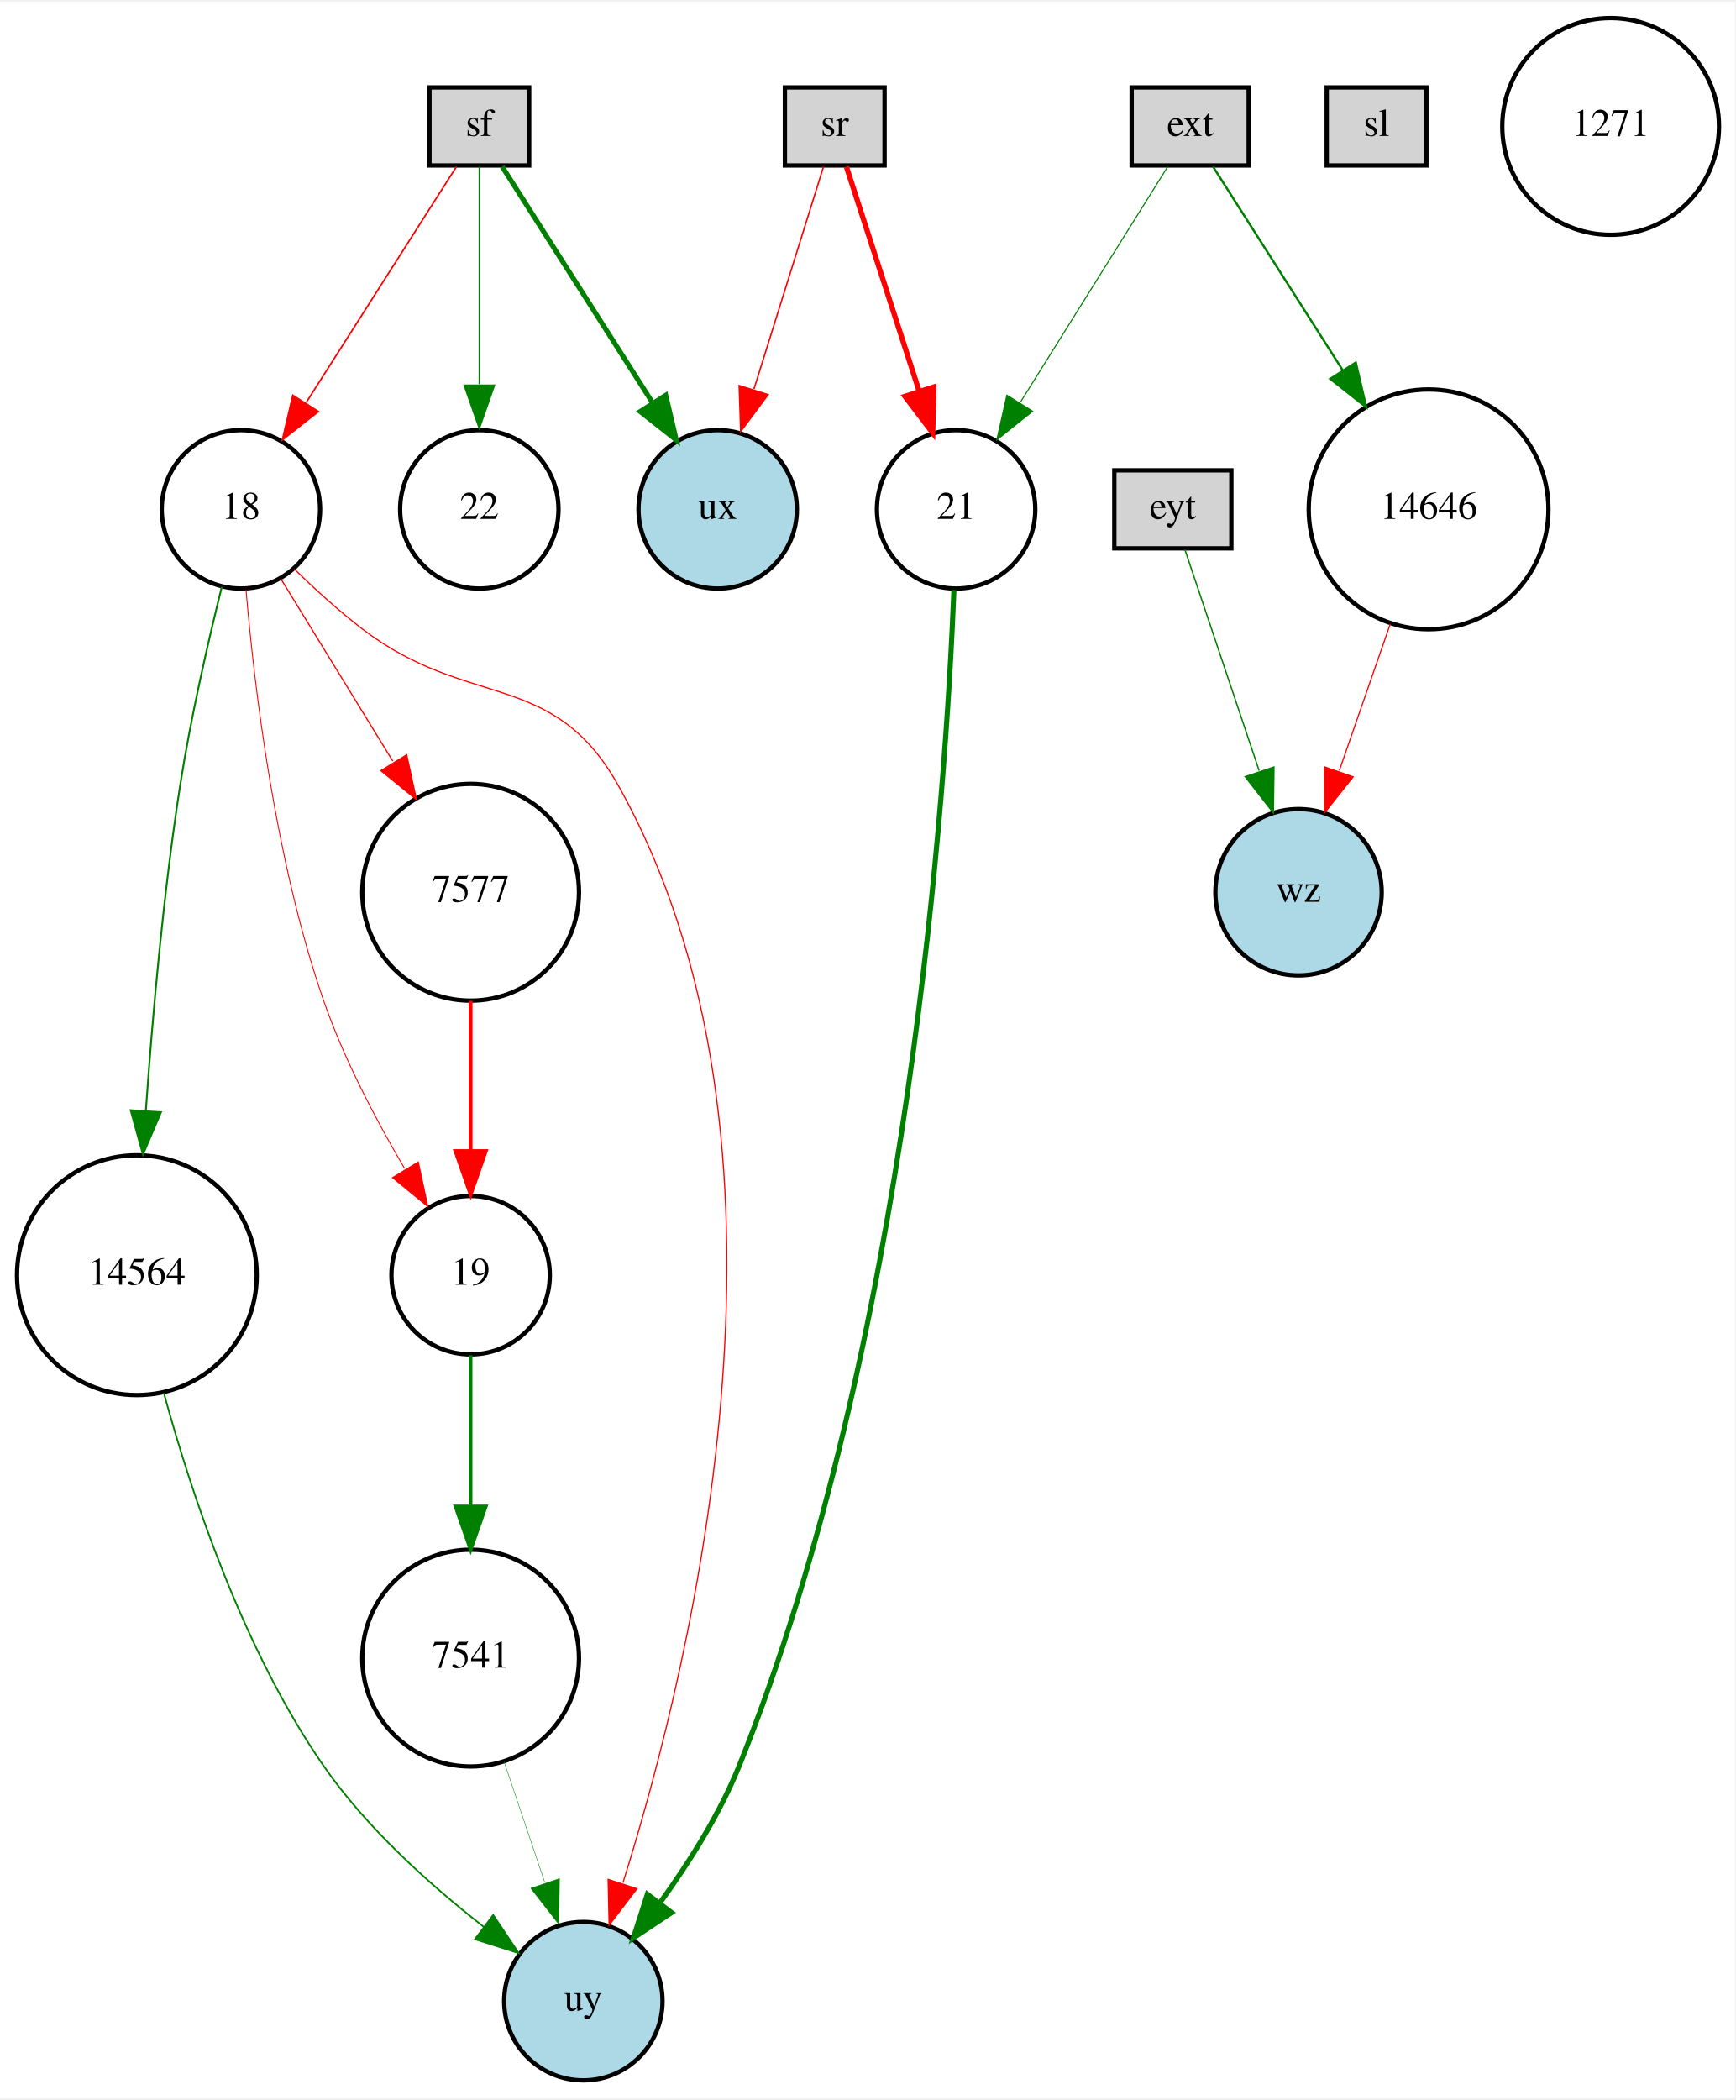
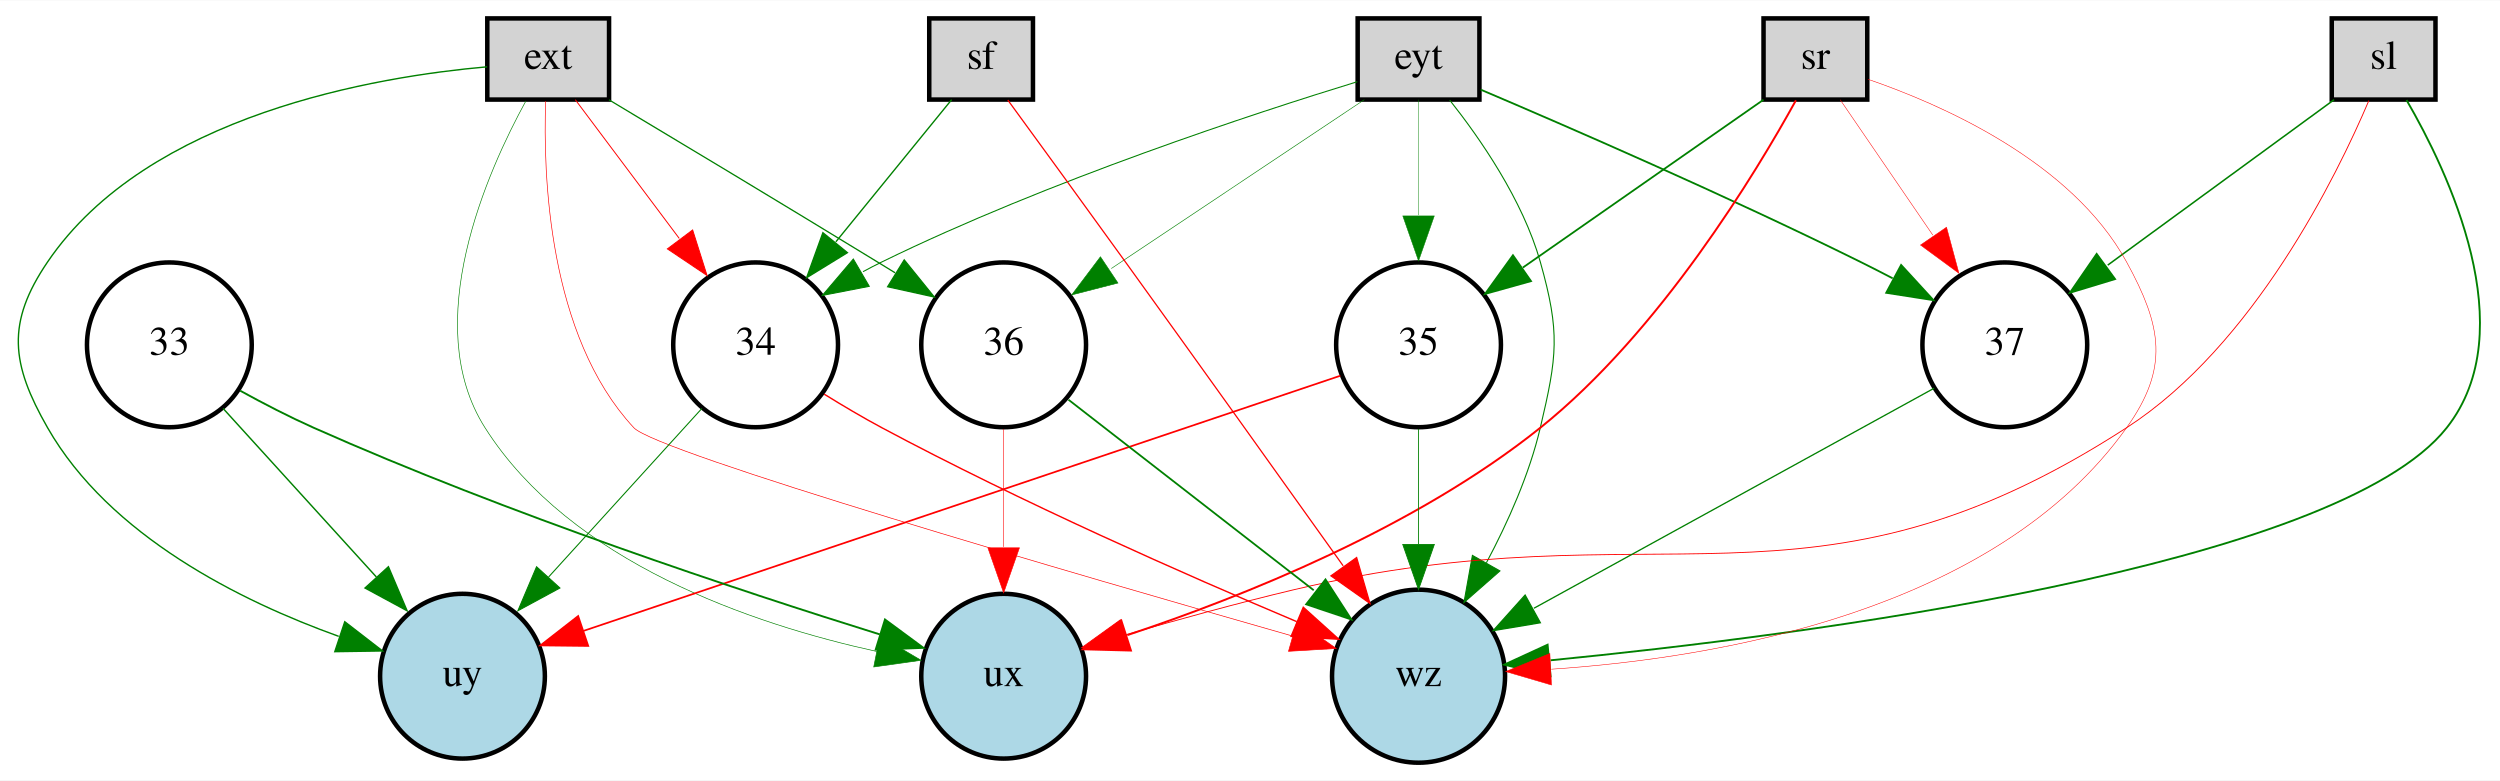
- <svg xmlns="http://www.w3.org/2000/svg" width="400pt" height="484pt" viewBox="0.00 0.00 400.33 483.57">
-   <g id="graph0" class="graph" transform="scale(1 1) rotate(0) translate(4 479.571)">
-     <polygon fill="white" stroke="none" points="-4,4 -4,-479.571 396.326,-479.571 396.326,4 -4,4" />
+ <svg xmlns="http://www.w3.org/2000/svg" width="554pt" height="173pt" viewBox="0.00 0.00 554.36 172.95">
+   <g id="graph0" class="graph" transform="scale(1 1) rotate(0) translate(4 168.953)">
+     <polygon fill="white" stroke="none" points="-4,4 -4,-168.953 550.356,-168.953 550.356,4 -4,4" />
    <g id="node1" class="node">
-       <polygon fill="lightgray" stroke="black" points="284.077,-459.822 257.077,-459.822 257.077,-441.822 284.077,-441.822 284.077,-459.822" />
-       <text text-anchor="middle" x="270.577" y="-448.622" font-family="Times,serif" font-size="9.00">ext</text>
+       <polygon fill="lightgray" stroke="black" points="131.053,-164.953 104.053,-164.953 104.053,-146.953 131.053,-146.953 131.053,-164.953" />
+       <text text-anchor="middle" x="117.553" y="-153.753" font-family="Times,serif" font-size="9.00">ext</text>
+     </g>
+     <g id="node6" class="node">
+       <ellipse fill="lightblue" stroke="black" cx="218.553" cy="-19.092" rx="18.27" ry="18.27" />
+       <text text-anchor="middle" x="218.553" y="-16.892" font-family="Times,serif" font-size="9.00">ux</text>
+     </g>
+     <g id="edge5" class="edge">
+       <path fill="none" stroke="green" stroke-width="0.143" d="M112.62,-146.659C104.107,-131.152 88.91,-97.254 103.553,-74.184 122.53,-44.287 162.913,-30.616 190.403,-24.577" />
+       <polygon fill="green" stroke="green" stroke-width="0.143" points="191.112,-28.004 200.236,-22.618 189.745,-21.139 191.112,-28.004" />
+     </g>
+     <g id="node7" class="node">
+       <ellipse fill="lightblue" stroke="black" cx="98.553" cy="-19.092" rx="18.27" ry="18.27" />
+       <text text-anchor="middle" x="98.553" y="-16.892" font-family="Times,serif" font-size="9.00">uy</text>
+     </g>
+     <g id="edge17" class="edge">
+       <path fill="none" stroke="green" stroke-width="0.31" d="M104.022,-154.218C79.64,-152.078 28.802,-143.705 6.553,-110.953 -2.629,-97.435 -1.562,-88.369 6.553,-74.184 20.294,-50.165 49.314,-35.761 71.109,-27.928" />
+       <polygon fill="green" stroke="green" stroke-width="0.31" points="72.45,-31.17 80.831,-24.689 70.238,-24.529 72.45,-31.17" />
+     </g>
+     <g id="node8" class="node">
+       <ellipse fill="lightblue" stroke="black" cx="310.553" cy="-19.092" rx="19.184" ry="19.184" />
+       <text text-anchor="middle" x="310.553" y="-16.892" font-family="Times,serif" font-size="9.00">wz</text>
+     </g>
+     <g id="edge7" class="edge">
+       <path fill="none" stroke="red" stroke-width="0.145" d="M117.004,-146.633C116.413,-130.471 117.5,-94.628 136.553,-74.184 141.665,-68.7 234.638,-41.671 282.531,-28.017" />
+       <polygon fill="red" stroke="red" stroke-width="0.145" points="283.632,-31.343 292.293,-25.241 281.717,-24.61 283.632,-31.343" />
+     </g>
+     <g id="node10" class="node">
+       <ellipse fill="white" stroke="black" cx="218.553" cy="-92.569" rx="18.27" ry="18.27" />
+       <text text-anchor="middle" x="218.553" y="-90.368" font-family="Times,serif" font-size="9.00">36</text>
+     </g>
+     <g id="edge4" class="edge">
+       <path fill="none" stroke="green" stroke-width="0.285" d="M131.04,-146.897C145.715,-138.114 169.852,-123.618 190.553,-110.953 191.835,-110.169 193.148,-109.364 194.472,-108.548" />
+       <polygon fill="green" stroke="green" stroke-width="0.285" points="196.507,-111.406 203.171,-103.17 192.825,-105.452 196.507,-111.406" />
+     </g>
+     <g id="node13" class="node">
+       <ellipse fill="white" stroke="black" cx="163.553" cy="-92.569" rx="18.27" ry="18.27" />
+       <text text-anchor="middle" x="163.553" y="-90.368" font-family="Times,serif" font-size="9.00">34</text>
+     </g>
+     <g id="edge21" class="edge">
+       <path fill="none" stroke="red" stroke-width="0.215" d="M123.567,-146.928C129.409,-139.133 138.554,-126.929 146.624,-116.16" />
+       <polygon fill="red" stroke="red" stroke-width="0.215" points="149.587,-118.042 152.783,-107.941 143.985,-113.845 149.587,-118.042" />
+     </g>
+     <g id="node2" class="node">
+       <polygon fill="lightgray" stroke="black" points="324.053,-164.953 297.053,-164.953 297.053,-146.953 324.053,-146.953 324.053,-164.953" />
+       <text text-anchor="middle" x="310.553" y="-153.753" font-family="Times,serif" font-size="9.00">eyt</text>
+     </g>
+     <g id="edge2" class="edge">
+       <path fill="none" stroke="green" stroke-width="0.242" d="M317.452,-146.853C324.084,-138.491 333.657,-124.754 337.553,-110.953 341.994,-95.226 341.303,-90.09 337.553,-74.184 335.123,-63.872 330.411,-53.283 325.596,-44.238" />
+       <polygon fill="green" stroke="green" stroke-width="0.242" points="328.596,-42.433 320.631,-35.447 322.501,-45.876 328.596,-42.433" />
+     </g>
+     <g id="node9" class="node">
+       <ellipse fill="white" stroke="black" cx="310.553" cy="-92.569" rx="18.27" ry="18.27" />
+       <text text-anchor="middle" x="310.553" y="-90.368" font-family="Times,serif" font-size="9.00">35</text>
+     </g>
+     <g id="edge6" class="edge">
+       <path fill="none" stroke="green" stroke-width="0.101" d="M310.553,-146.928C310.553,-140.364 310.553,-130.675 310.553,-121.347" />
+       <polygon fill="green" stroke="green" stroke-width="0.101" points="314.054,-121.156 310.553,-111.156 307.054,-121.156 314.054,-121.156" />
+     </g>
+     <g id="edge13" class="edge">
+       <path fill="none" stroke="green" stroke-width="0.133" d="M298.526,-146.928C284.341,-137.464 260.418,-121.502 242.425,-109.496" />
+       <polygon fill="green" stroke="green" stroke-width="0.133" points="243.9,-106.273 233.639,-103.634 240.015,-112.096 243.9,-106.273" />
+     </g>
+     <g id="node11" class="node">
+       <ellipse fill="white" stroke="black" cx="440.553" cy="-92.569" rx="18.27" ry="18.27" />
+       <text text-anchor="middle" x="440.553" y="-90.368" font-family="Times,serif" font-size="9.00">37</text>
+     </g>
+     <g id="edge23" class="edge">
+       <path fill="none" stroke="green" stroke-width="0.408" d="M324.34,-149.154C343.448,-141.029 378.972,-125.603 408.553,-110.953 410.883,-109.799 413.291,-108.568 415.69,-107.313" />
+       <polygon fill="green" stroke="green" stroke-width="0.408" points="417.563,-110.28 424.727,-102.474 414.259,-104.109 417.563,-110.28" />
+     </g>
+     <g id="edge18" class="edge">
+       <path fill="none" stroke="green" stroke-width="0.235" d="M296.982,-150.921C274.5,-144.025 228.357,-128.954 191.553,-110.953 190.172,-110.278 188.772,-109.552 187.373,-108.795" />
+       <polygon fill="green" stroke="green" stroke-width="0.235" points="188.749,-105.546 178.349,-103.525 185.219,-111.591 188.749,-105.546" />
+     </g>
+     <g id="node3" class="node">
+       <polygon fill="lightgray" stroke="black" points="225.053,-164.953 202.053,-164.953 202.053,-146.953 225.053,-146.953 225.053,-164.953" />
+       <text text-anchor="middle" x="213.553" y="-153.753" font-family="Times,serif" font-size="9.00">sf</text>
+     </g>
+     <g id="edge22" class="edge">
+       <path fill="none" stroke="red" stroke-width="0.278" d="M219.47,-146.858C225.907,-138.041 236.491,-123.517 245.553,-110.953 262.032,-88.108 280.734,-61.94 293.833,-43.572" />
+       <polygon fill="red" stroke="red" stroke-width="0.278" points="296.824,-45.405 299.779,-35.23 291.124,-41.342 296.824,-45.405" />
+     </g>
+     <g id="edge10" class="edge">
+       <path fill="none" stroke="green" stroke-width="0.306" d="M207.017,-146.928C200.52,-138.952 190.264,-126.361 181.346,-115.413" />
+       <polygon fill="green" stroke="green" stroke-width="0.306" points="183.901,-113.007 174.872,-107.464 178.474,-117.428 183.901,-113.007" />
+     </g>
+     <g id="node4" class="node">
+       <polygon fill="lightgray" stroke="black" points="536.053,-164.953 513.053,-164.953 513.053,-146.953 536.053,-146.953 536.053,-164.953" />
+       <text text-anchor="middle" x="524.553" y="-153.753" font-family="Times,serif" font-size="9.00">sl</text>
+     </g>
+     <g id="edge11" class="edge">
+       <path fill="none" stroke="red" stroke-width="0.198" d="M521.282,-146.734C514.205,-130.094 495.797,-92.456 467.553,-74.184 397.223,-28.684 364.038,-57.594 282.553,-38.184 270.342,-35.275 256.96,-31.574 245.603,-28.278" />
+       <polygon fill="red" stroke="red" stroke-width="0.198" points="246.417,-24.869 235.836,-25.399 244.438,-31.584 246.417,-24.869" />
+     </g>
+     <g id="edge9" class="edge">
+       <path fill="none" stroke="green" stroke-width="0.419" d="M529.632,-146.847C538.807,-131.059 555.675,-95.843 538.553,-74.184 514.074,-43.217 395.688,-28.115 339.835,-22.621" />
+       <polygon fill="green" stroke="green" stroke-width="0.419" points="339.83,-19.105 329.545,-21.648 339.171,-26.074 339.83,-19.105" />
+     </g>
+     <g id="edge16" class="edge">
+       <path fill="none" stroke="green" stroke-width="0.346" d="M513.572,-146.928C500.889,-137.66 479.681,-122.162 463.379,-110.249" />
+       <polygon fill="green" stroke="green" stroke-width="0.346" points="465.052,-107.136 454.913,-104.062 460.922,-112.788 465.052,-107.136" />
+     </g>
+     <g id="node5" class="node">
+       <polygon fill="lightgray" stroke="black" points="410.053,-164.953 387.053,-164.953 387.053,-146.953 410.053,-146.953 410.053,-164.953" />
+       <text text-anchor="middle" x="398.553" y="-153.753" font-family="Times,serif" font-size="9.00">sr</text>
+     </g>
+     <g id="edge1" class="edge">
+       <path fill="none" stroke="red" stroke-width="0.439" d="M394.235,-146.785C385.473,-130.89 364.162,-95.494 337.553,-74.184 309.842,-51.989 271.558,-36.721 245.973,-28.201" />
+       <polygon fill="red" stroke="red" stroke-width="0.439" points="246.773,-24.782 236.182,-25.064 244.637,-31.448 246.773,-24.782" />
+     </g>
+     <g id="edge15" class="edge">
+       <path fill="none" stroke="red" stroke-width="0.114" d="M410.207,-151.458C426.463,-145.88 455.326,-133.252 467.553,-110.953 475.411,-96.624 477.042,-87.489 467.553,-74.184 438.53,-33.487 376.803,-23.104 339.985,-20.641" />
+       <polygon fill="red" stroke="red" stroke-width="0.114" points="340.031,-17.139 329.865,-20.122 339.672,-24.13 340.031,-17.139" />
+     </g>
+     <g id="edge27" class="edge">
+       <path fill="none" stroke="green" stroke-width="0.401" d="M387.049,-146.928C373.56,-137.519 350.865,-121.688 333.689,-109.707" />
+       <polygon fill="green" stroke="green" stroke-width="0.401" points="335.493,-106.698 325.289,-103.847 331.488,-112.439 335.493,-106.698" />
+     </g>
+     <g id="edge24" class="edge">
+       <path fill="none" stroke="red" stroke-width="0.111" d="M404.044,-146.928C409.256,-139.312 417.346,-127.487 424.588,-116.903" />
+       <polygon fill="red" stroke="red" stroke-width="0.111" points="427.631,-118.653 430.39,-108.423 421.854,-114.7 427.631,-118.653" />
+     </g>
+     <g id="edge3" class="edge">
+       <path fill="none" stroke="red" stroke-width="0.386" d="M293.205,-85.719C256.232,-73.254 169.462,-43.999 125.336,-29.122" />
+       <polygon fill="red" stroke="red" stroke-width="0.386" points="126.439,-25.8 115.845,-25.922 124.202,-32.433 126.439,-25.8" />
+     </g>
+     <g id="edge8" class="edge">
+       <path fill="none" stroke="green" stroke-width="0.19" d="M310.553,-73.9C310.553,-66.2 310.553,-56.981 310.553,-48.367" />
+       <polygon fill="green" stroke="green" stroke-width="0.19" points="314.054,-48.303 310.553,-38.303 307.054,-48.303 314.054,-48.303" />
+     </g>
+     <g id="edge28" class="edge">
+       <path fill="none" stroke="red" stroke-width="0.125" d="M218.553,-73.9C218.553,-66.023 218.553,-56.558 218.553,-47.776" />
+       <polygon fill="red" stroke="red" stroke-width="0.125" points="222.054,-47.557 218.553,-37.557 215.054,-47.557 222.054,-47.557" />
+     </g>
+     <g id="edge25" class="edge">
+       <path fill="none" stroke="green" stroke-width="0.401" d="M232.928,-80.4C247.474,-69.099 270.198,-51.445 287.307,-38.152" />
+       <polygon fill="green" stroke="green" stroke-width="0.401" points="289.92,-40.554 295.67,-31.655 285.626,-35.027 289.92,-40.554" />
+     </g>
+     <g id="edge14" class="edge">
+       <path fill="none" stroke="green" stroke-width="0.291" d="M424.872,-82.947C402.859,-70.844 362.539,-48.674 336.144,-34.162" />
+       <polygon fill="green" stroke="green" stroke-width="0.291" points="337.559,-30.946 327.11,-29.195 334.186,-37.08 337.559,-30.946" />
    </g>
    <g id="node12" class="node">
-       <ellipse fill="white" stroke="black" cx="216.577" cy="-362.496" rx="18.27" ry="18.27" />
-       <text text-anchor="middle" x="216.577" y="-360.296" font-family="Times,serif" font-size="9.00">21</text>
+       <ellipse fill="white" stroke="black" cx="33.553" cy="-92.569" rx="18.27" ry="18.27" />
+       <text text-anchor="middle" x="33.553" y="-90.368" font-family="Times,serif" font-size="9.00">33</text>
    </g>
-     <g id="edge4" class="edge">
-       <path fill="none" stroke="green" stroke-width="0.25" d="M265.399,-441.545C257.666,-429.182 242.8,-405.417 231.495,-387.344" />
-       <polygon fill="green" stroke="green" stroke-width="0.25" points="234.235,-385.124 225.964,-378.502 228.3,-388.836 234.235,-385.124" />
+     <g id="edge26" class="edge">
+       <path fill="none" stroke="green" stroke-width="0.422" d="M49.256,-82.397C54.367,-79.586 60.124,-76.6 65.553,-74.184 108.335,-55.143 160.06,-38.025 191.08,-28.36" />
+       <polygon fill="green" stroke="green" stroke-width="0.422" points="192.238,-31.666 200.764,-25.376 190.176,-24.976 192.238,-31.666" />
    </g>
-     <g id="node14" class="node">
-       <ellipse fill="white" stroke="black" cx="325.577" cy="-362.496" rx="27.654" ry="27.654" />
-       <text text-anchor="middle" x="325.577" y="-360.296" font-family="Times,serif" font-size="9.00">14646</text>
+     <g id="edge20" class="edge">
+       <path fill="none" stroke="green" stroke-width="0.321" d="M45.475,-78.459C54.976,-68.011 68.462,-53.182 79.462,-41.085" />
+       <polygon fill="green" stroke="green" stroke-width="0.321" points="82.127,-43.358 86.265,-33.604 76.948,-38.648 82.127,-43.358" />
    </g>
-     <g id="edge7" class="edge">
-       <path fill="none" stroke="green" stroke-width="0.506" d="M275.851,-441.545C282.72,-430.764 295.114,-411.31 305.81,-394.522" />
-       <polygon fill="green" stroke="green" stroke-width="0.506" points="308.788,-396.361 311.21,-386.047 302.884,-392.6 308.788,-396.361" />
-     </g>
-     <g id="node2" class="node">
-       <polygon fill="lightgray" stroke="black" points="280.077,-371.496 253.077,-371.496 253.077,-353.496 280.077,-353.496 280.077,-371.496" />
-       <text text-anchor="middle" x="266.577" y="-360.296" font-family="Times,serif" font-size="9.00">eyt</text>
-     </g>
-     <g id="node8" class="node">
-       <ellipse fill="lightblue" stroke="black" cx="295.577" cy="-274.17" rx="19.184" ry="19.184" />
-       <text text-anchor="middle" x="295.577" y="-271.97" font-family="Times,serif" font-size="9.00">wz</text>
-     </g>
-     <g id="edge6" class="edge">
-       <path fill="none" stroke="green" stroke-width="0.307" d="M269.358,-353.219C273.269,-341.577 280.576,-319.823 286.486,-302.234" />
-       <polygon fill="green" stroke="green" stroke-width="0.307" points="289.9,-303.06 289.767,-292.466 283.265,-300.831 289.9,-303.06" />
-     </g>
-     <g id="node3" class="node">
-       <polygon fill="lightgray" stroke="black" points="118.077,-459.822 95.077,-459.822 95.077,-441.822 118.077,-441.822 118.077,-459.822" />
-       <text text-anchor="middle" x="106.577" y="-448.622" font-family="Times,serif" font-size="9.00">sf</text>
-     </g>
-     <g id="node6" class="node">
-       <ellipse fill="lightblue" stroke="black" cx="161.577" cy="-362.496" rx="18.27" ry="18.27" />
-       <text text-anchor="middle" x="161.577" y="-360.296" font-family="Times,serif" font-size="9.00">ux</text>
-     </g>
-     <g id="edge10" class="edge">
-       <path fill="none" stroke="green" stroke-width="1.149" d="M111.851,-441.545C119.727,-429.182 134.868,-405.417 146.383,-387.344" />
-       <polygon fill="green" stroke="green" stroke-width="1.149" points="149.595,-388.816 152.017,-378.502 143.691,-385.055 149.595,-388.816" />
-     </g>
-     <g id="node10" class="node">
-       <ellipse fill="white" stroke="black" cx="51.577" cy="-362.496" rx="18.27" ry="18.27" />
-       <text text-anchor="middle" x="51.577" y="-360.296" font-family="Times,serif" font-size="9.00">18</text>
-     </g>
-     <g id="edge3" class="edge">
-       <path fill="none" stroke="red" stroke-width="0.355" d="M101.304,-441.545C93.427,-429.182 78.286,-405.417 66.771,-387.344" />
-       <polygon fill="red" stroke="red" stroke-width="0.355" points="69.463,-385.055 61.138,-378.502 63.559,-388.816 69.463,-385.055" />
-     </g>
-     <g id="node13" class="node">
-       <ellipse fill="white" stroke="black" cx="106.577" cy="-362.496" rx="18.27" ry="18.27" />
-       <text text-anchor="middle" x="106.577" y="-360.296" font-family="Times,serif" font-size="9.00">22</text>
-     </g>
-     <g id="edge8" class="edge">
-       <path fill="none" stroke="green" stroke-width="0.324" d="M106.577,-441.545C106.577,-430.082 106.577,-408.815 106.577,-391.372" />
-       <polygon fill="green" stroke="green" stroke-width="0.324" points="110.077,-391.128 106.577,-381.128 103.077,-391.128 110.077,-391.128" />
-     </g>
-     <g id="node4" class="node">
-       <polygon fill="lightgray" stroke="black" points="325.077,-459.822 302.077,-459.822 302.077,-441.822 325.077,-441.822 325.077,-459.822" />
-       <text text-anchor="middle" x="313.577" y="-448.622" font-family="Times,serif" font-size="9.00">sl</text>
-     </g>
-     <g id="node5" class="node">
-       <polygon fill="lightgray" stroke="black" points="200.077,-459.822 177.077,-459.822 177.077,-441.822 200.077,-441.822 200.077,-459.822" />
-       <text text-anchor="middle" x="188.577" y="-448.622" font-family="Times,serif" font-size="9.00">sr</text>
-     </g>
-     <g id="edge1" class="edge">
-       <path fill="none" stroke="red" stroke-width="0.326" d="M185.988,-441.545C182.325,-429.833 175.461,-407.885 169.942,-390.24" />
-       <polygon fill="red" stroke="red" stroke-width="0.326" points="173.208,-388.957 166.882,-380.458 166.527,-391.047 173.208,-388.957" />
-     </g>
-     <g id="edge15" class="edge">
-       <path fill="none" stroke="red" stroke-width="1.213" d="M191.262,-441.545C195.084,-429.762 202.265,-407.621 208.006,-389.922" />
-       <polygon fill="red" stroke="red" stroke-width="1.213" points="211.427,-390.718 211.183,-380.126 204.769,-388.558 211.427,-390.718" />
-     </g>
-     <g id="node7" class="node">
-       <ellipse fill="lightblue" stroke="black" cx="130.577" cy="-18.385" rx="18.27" ry="18.27" />
-       <text text-anchor="middle" x="130.577" y="-16.185" font-family="Times,serif" font-size="9.00">uy</text>
-     </g>
-     <g id="node9" class="node">
-       <ellipse fill="white" stroke="black" cx="27.577" cy="-185.844" rx="27.654" ry="27.654" />
-       <text text-anchor="middle" x="27.577" y="-183.644" font-family="Times,serif" font-size="9.00">14564</text>
-     </g>
-     <g id="edge11" class="edge">
-       <path fill="none" stroke="green" stroke-width="0.382" d="M33.796,-158.681C40.316,-134.82 52.204,-99.338 70.577,-72.77 80.564,-58.327 95.246,-45.175 107.586,-35.538" />
-       <polygon fill="green" stroke="green" stroke-width="0.382" points="109.783,-38.266 115.669,-29.456 105.574,-32.672 109.783,-38.266" />
+     <g id="edge19" class="edge">
+       <path fill="none" stroke="green" stroke-width="0.237" d="M151.631,-78.459C142.131,-68.011 128.645,-53.182 117.645,-41.085" />
+       <polygon fill="green" stroke="green" stroke-width="0.237" points="120.159,-38.648 110.841,-33.604 114.98,-43.358 120.159,-38.648" />
    </g>
    <g id="edge12" class="edge">
-       <path fill="none" stroke="red" stroke-width="0.271" d="M63.892,-348.727C68.602,-344.139 74.15,-339.076 79.577,-334.919 103.964,-316.241 123.542,-325.706 138.577,-298.919 184.819,-216.534 156.139,-97.881 139.719,-45.699" />
-       <polygon fill="red" stroke="red" stroke-width="0.271" points="142.951,-44.32 136.528,-35.894 136.295,-46.486 142.951,-44.32" />
-     </g>
-     <g id="edge18" class="edge">
-       <path fill="none" stroke="green" stroke-width="0.419" d="M47.169,-344.613C44.052,-332.084 40.011,-314.539 37.577,-298.919 33.701,-274.037 31.193,-245.797 29.658,-223.889" />
-       <polygon fill="green" stroke="green" stroke-width="0.419" points="33.135,-223.431 28.981,-213.685 26.151,-223.895 33.135,-223.431" />
-     </g>
-     <g id="node11" class="node">
-       <ellipse fill="white" stroke="black" cx="104.577" cy="-185.844" rx="18.27" ry="18.27" />
-       <text text-anchor="middle" x="104.577" y="-183.644" font-family="Times,serif" font-size="9.00">19</text>
-     </g>
-     <g id="edge9" class="edge">
-       <path fill="none" stroke="red" stroke-width="0.212" d="M52.756,-343.968C54.667,-321.527 59.423,-281.689 70.577,-249.421 75.248,-235.91 82.635,-221.838 89.333,-210.468" />
-       <polygon fill="red" stroke="red" stroke-width="0.212" points="92.507,-211.986 94.721,-201.625 86.529,-208.343 92.507,-211.986" />
-     </g>
-     <g id="node16" class="node">
-       <ellipse fill="white" stroke="black" cx="104.577" cy="-274.17" rx="25" ry="25" />
-       <text text-anchor="middle" x="104.577" y="-271.97" font-family="Times,serif" font-size="9.00">7577</text>
-     </g>
-     <g id="edge14" class="edge">
-       <path fill="none" stroke="red" stroke-width="0.277" d="M60.809,-346.459C67.913,-334.888 77.95,-318.541 86.62,-304.419" />
-       <polygon fill="red" stroke="red" stroke-width="0.277" points="89.826,-305.886 92.076,-295.532 83.861,-302.223 89.826,-305.886" />
-     </g>
-     <g id="node15" class="node">
-       <ellipse fill="white" stroke="black" cx="104.577" cy="-97.518" rx="25" ry="25" />
-       <text text-anchor="middle" x="104.577" y="-95.318" font-family="Times,serif" font-size="9.00">7541</text>
-     </g>
-     <g id="edge13" class="edge">
-       <path fill="none" stroke="green" stroke-width="0.827" d="M104.577,-167.375C104.577,-157.391 104.577,-144.525 104.577,-132.621" />
-       <polygon fill="green" stroke="green" stroke-width="0.827" points="108.077,-132.504 104.577,-122.504 101.077,-132.504 108.077,-132.504" />
-     </g>
-     <g id="edge16" class="edge">
-       <path fill="none" stroke="green" stroke-width="1.182" d="M216.075,-343.883C214.228,-297.706 205.681,-169.997 166.577,-72.77 162.089,-61.609 155.013,-50.398 148.318,-41.152" />
-       <polygon fill="green" stroke="green" stroke-width="1.182" points="150.938,-38.815 142.112,-32.954 145.357,-43.04 150.938,-38.815" />
-     </g>
-     <g id="edge2" class="edge">
-       <path fill="none" stroke="red" stroke-width="0.267" d="M316.738,-336.062C313.045,-325.434 308.748,-313.07 304.995,-302.27" />
-       <polygon fill="red" stroke="red" stroke-width="0.267" points="308.19,-300.8 301.601,-292.503 301.577,-303.098 308.19,-300.8" />
-     </g>
-     <g id="edge5" class="edge">
-       <path fill="none" stroke="green" stroke-width="0.106" d="M112.237,-73.793C115.198,-65.011 118.605,-54.902 121.673,-45.8" />
-       <polygon fill="green" stroke="green" stroke-width="0.106" points="125.074,-46.668 124.952,-36.074 118.441,-44.432 125.074,-46.668" />
-     </g>
-     <g id="edge17" class="edge">
-       <path fill="none" stroke="red" stroke-width="0.875" d="M104.577,-249.124C104.577,-238.386 104.577,-225.672 104.577,-214.539" />
-       <polygon fill="red" stroke="red" stroke-width="0.875" points="108.077,-214.466 104.577,-204.466 101.077,-214.466 108.077,-214.466" />
-     </g>
-     <g id="node17" class="node">
-       <ellipse fill="white" stroke="black" cx="367.577" cy="-450.822" rx="25" ry="25" />
-       <text text-anchor="middle" x="367.577" y="-448.622" font-family="Times,serif" font-size="9.00">1271</text>
+       <path fill="none" stroke="red" stroke-width="0.313" d="M178.748,-81.641C182.844,-79.102 187.315,-76.451 191.553,-74.184 222.333,-57.721 259.083,-41.515 283.519,-31.199" />
+       <polygon fill="red" stroke="red" stroke-width="0.313" points="284.997,-34.375 292.87,-27.285 282.294,-27.918 284.997,-34.375" />
    </g>
  </g>
</svg>
